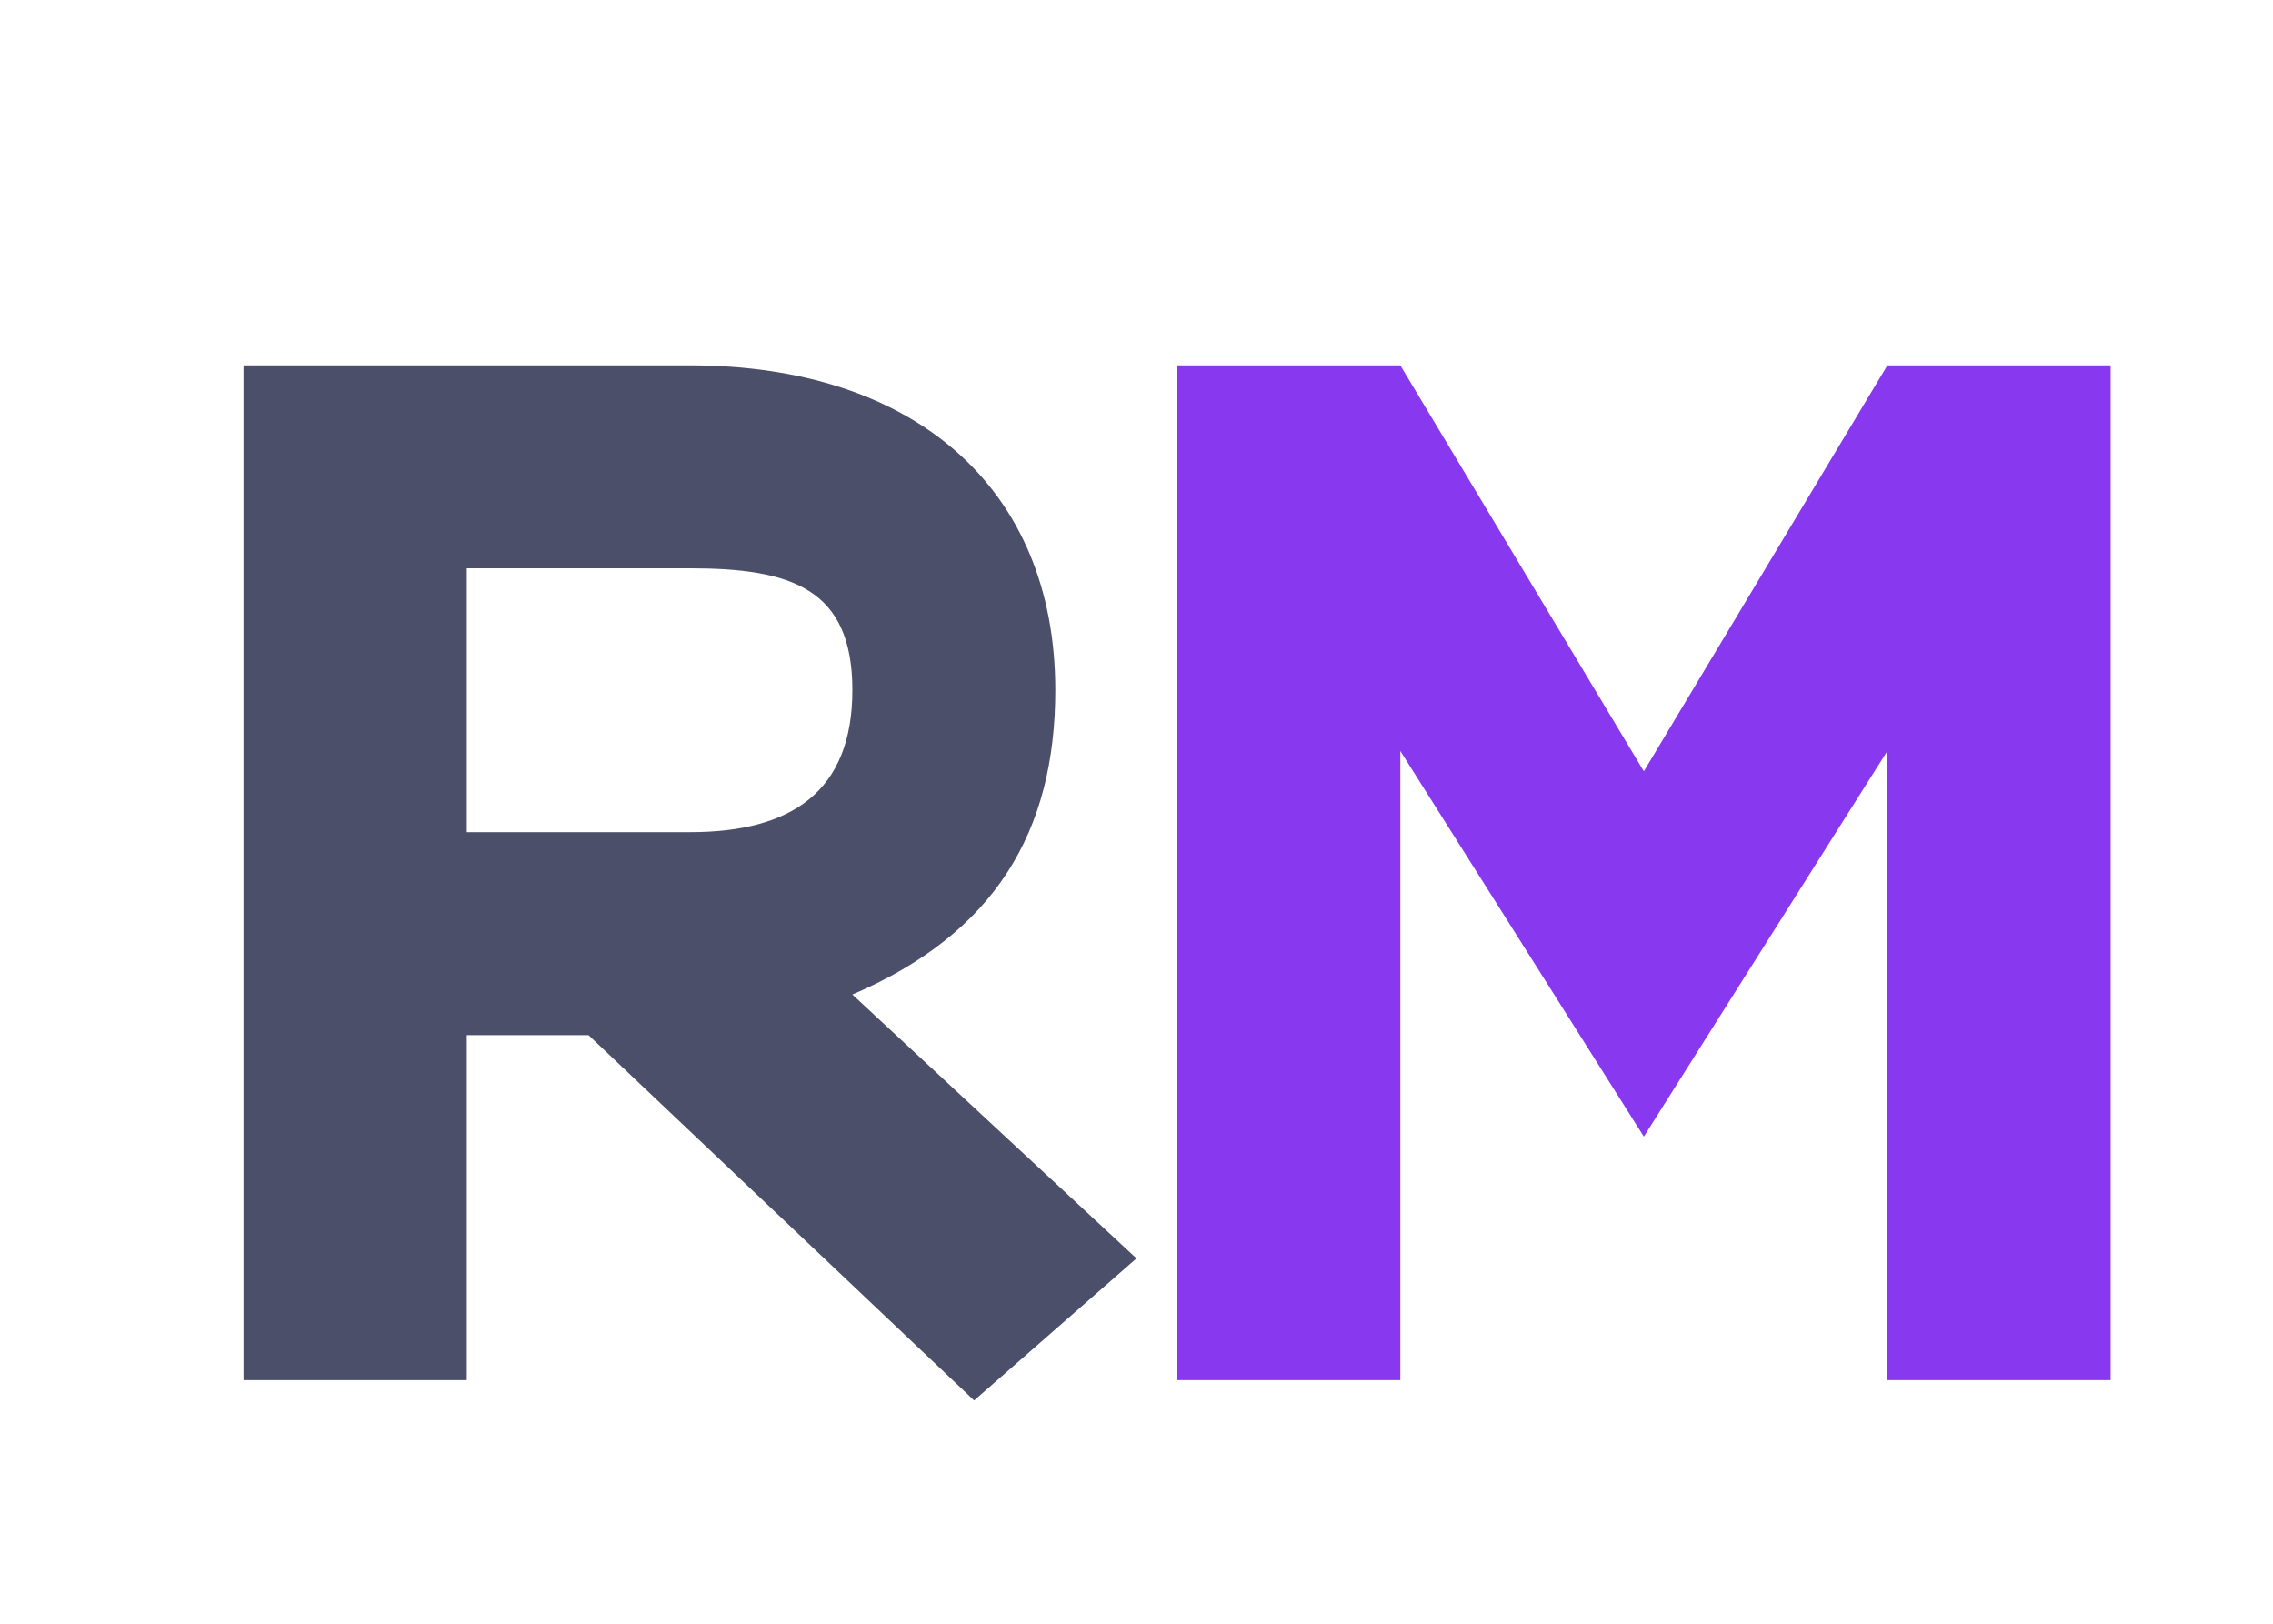
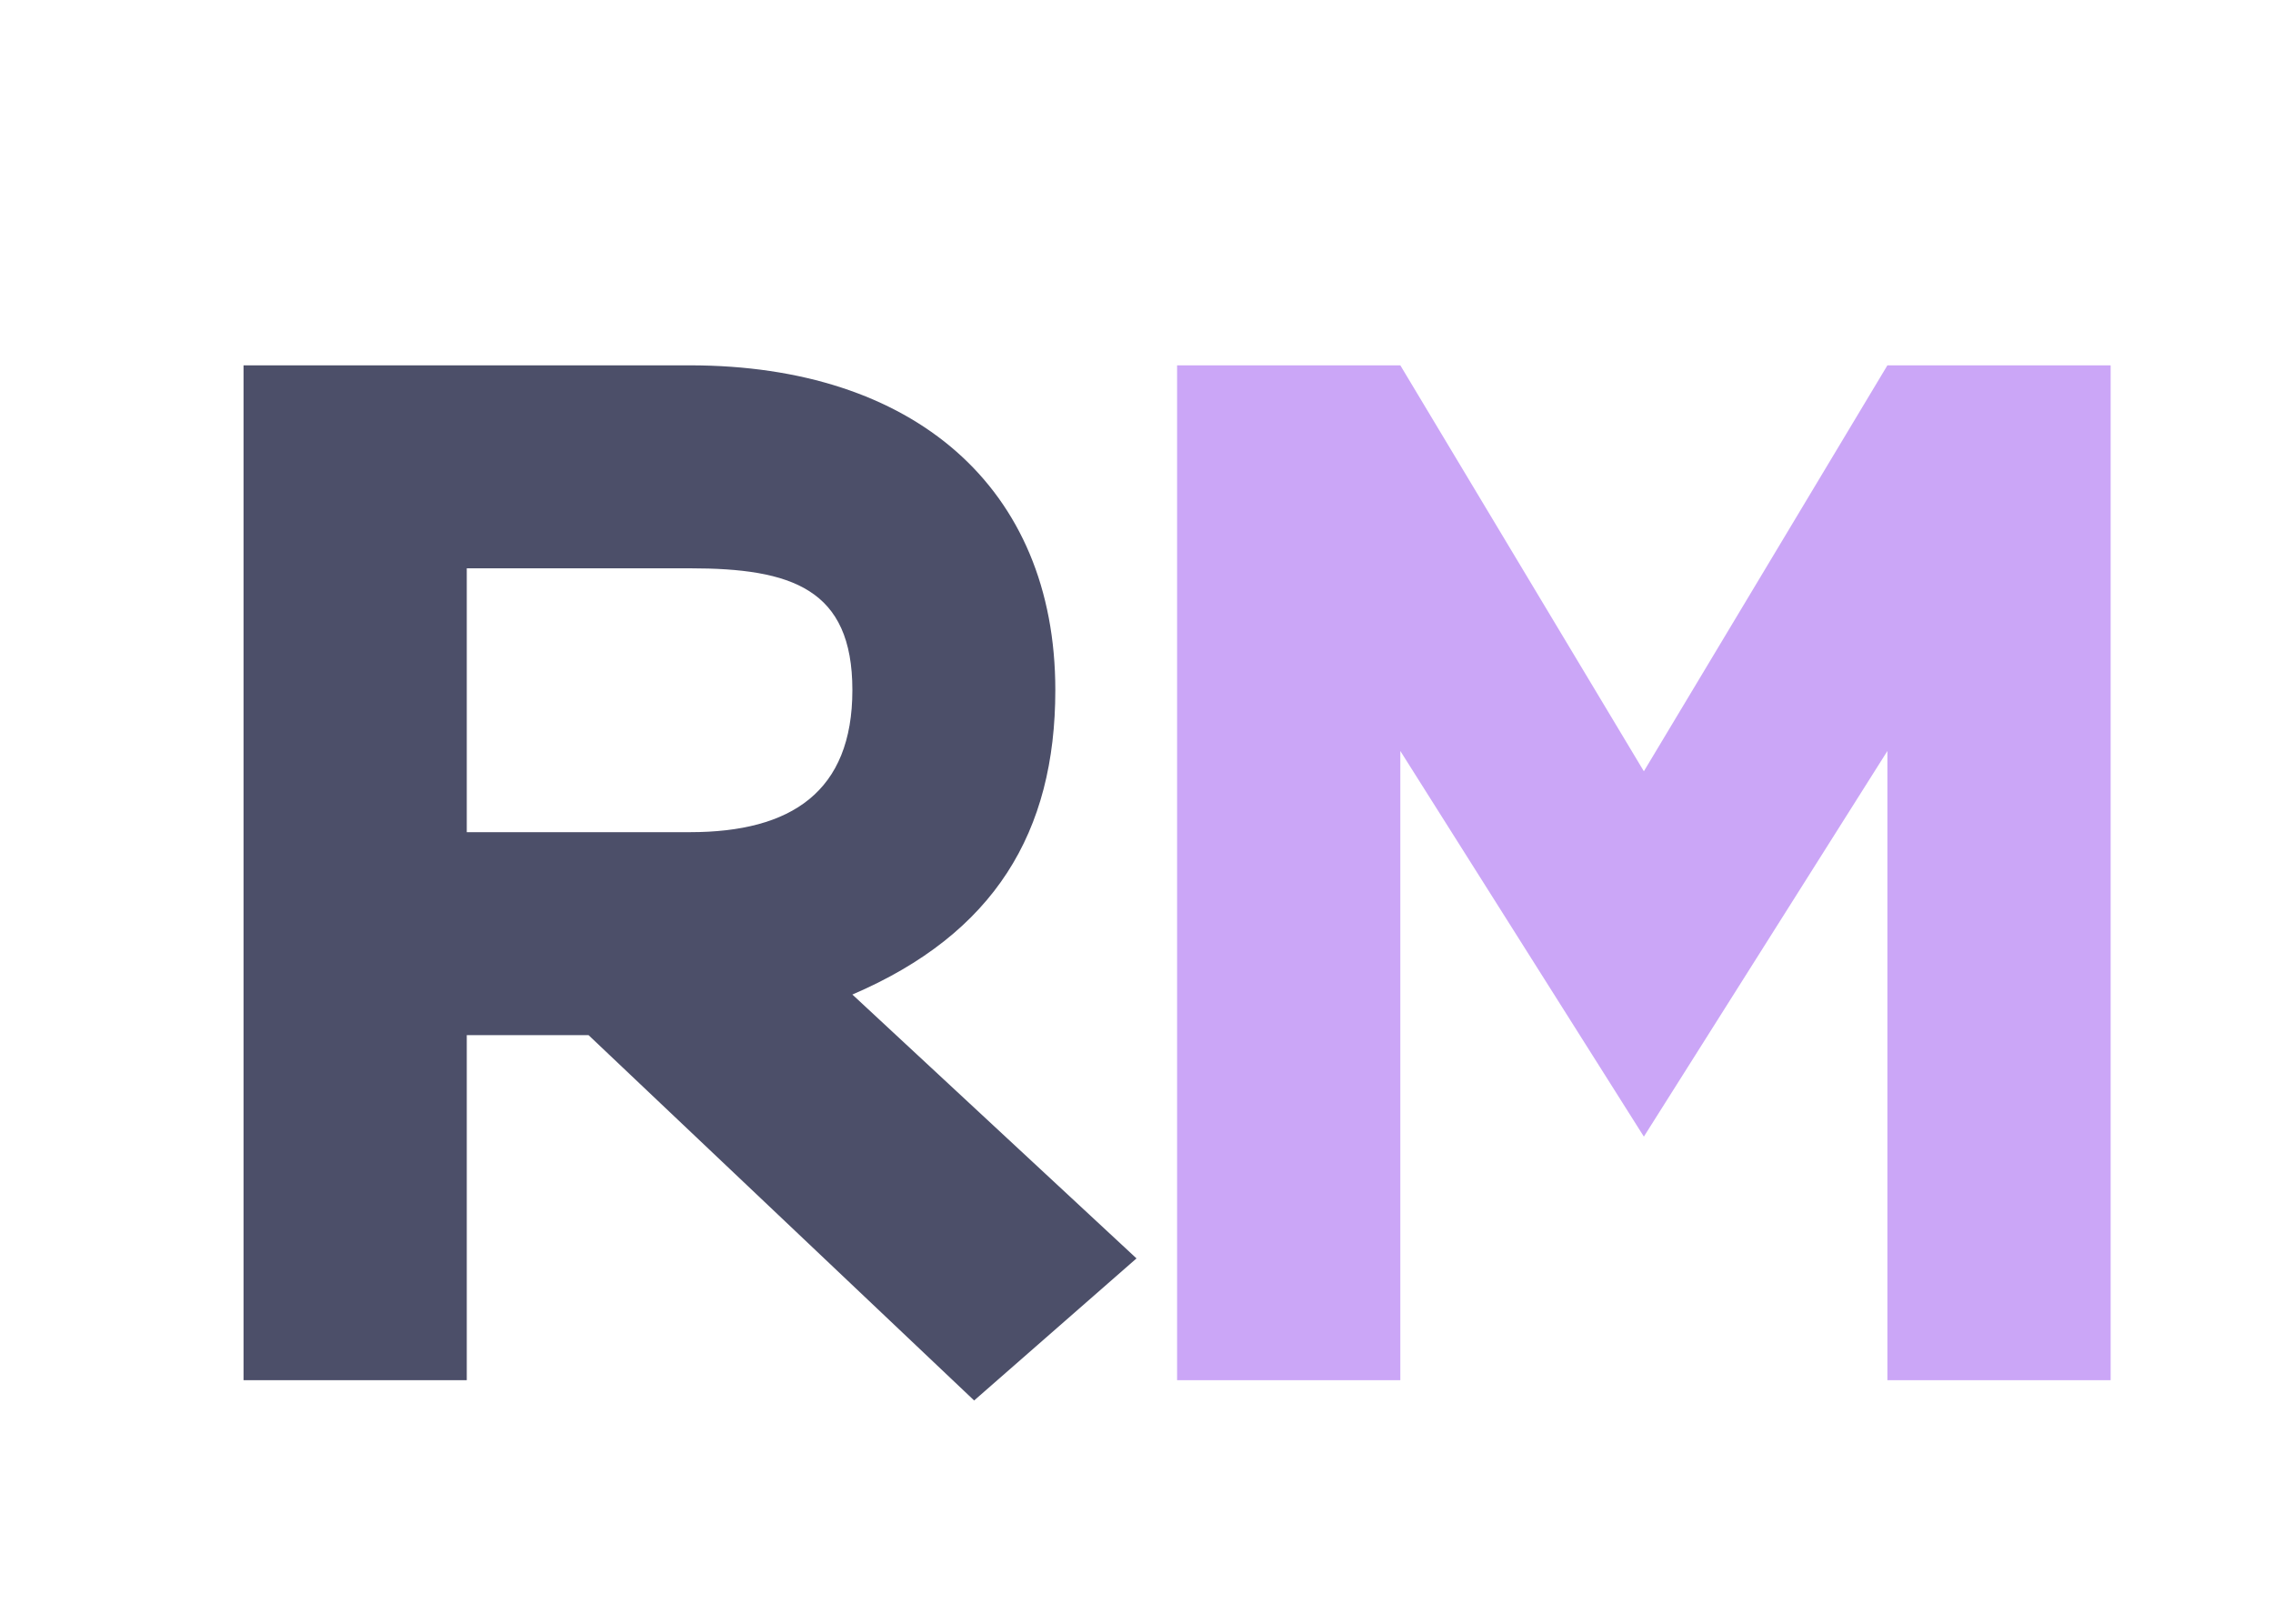
<svg xmlns="http://www.w3.org/2000/svg" viewBox="0 0 112 80">
  <style>
    .frame { fill: #4c4f69; }
-     .accent { fill: #8839ef; }
+     .accent { fill: #cba6f7; }
    @media (prefers-color-scheme: dark) {
      .frame { fill: #cdd6f4; }
      .accent { fill: #cba6f7; }
    }
  </style>
  <g transform="translate(8 8)">
    <path class="frame" d="M4 10h22c11 0 18 6 18 16 0 7-3 12-10 15l14 13-8 7-19-18h-6v17H4V10Zm11 10v13h11c5 0 8-2 8-7s-3-6-8-6H15Z" />
    <path class="accent" d="M50 10h11l12 20 12-20h11v50H85V29L73 48 61 29v31H50V10Z" />
  </g>
</svg>
